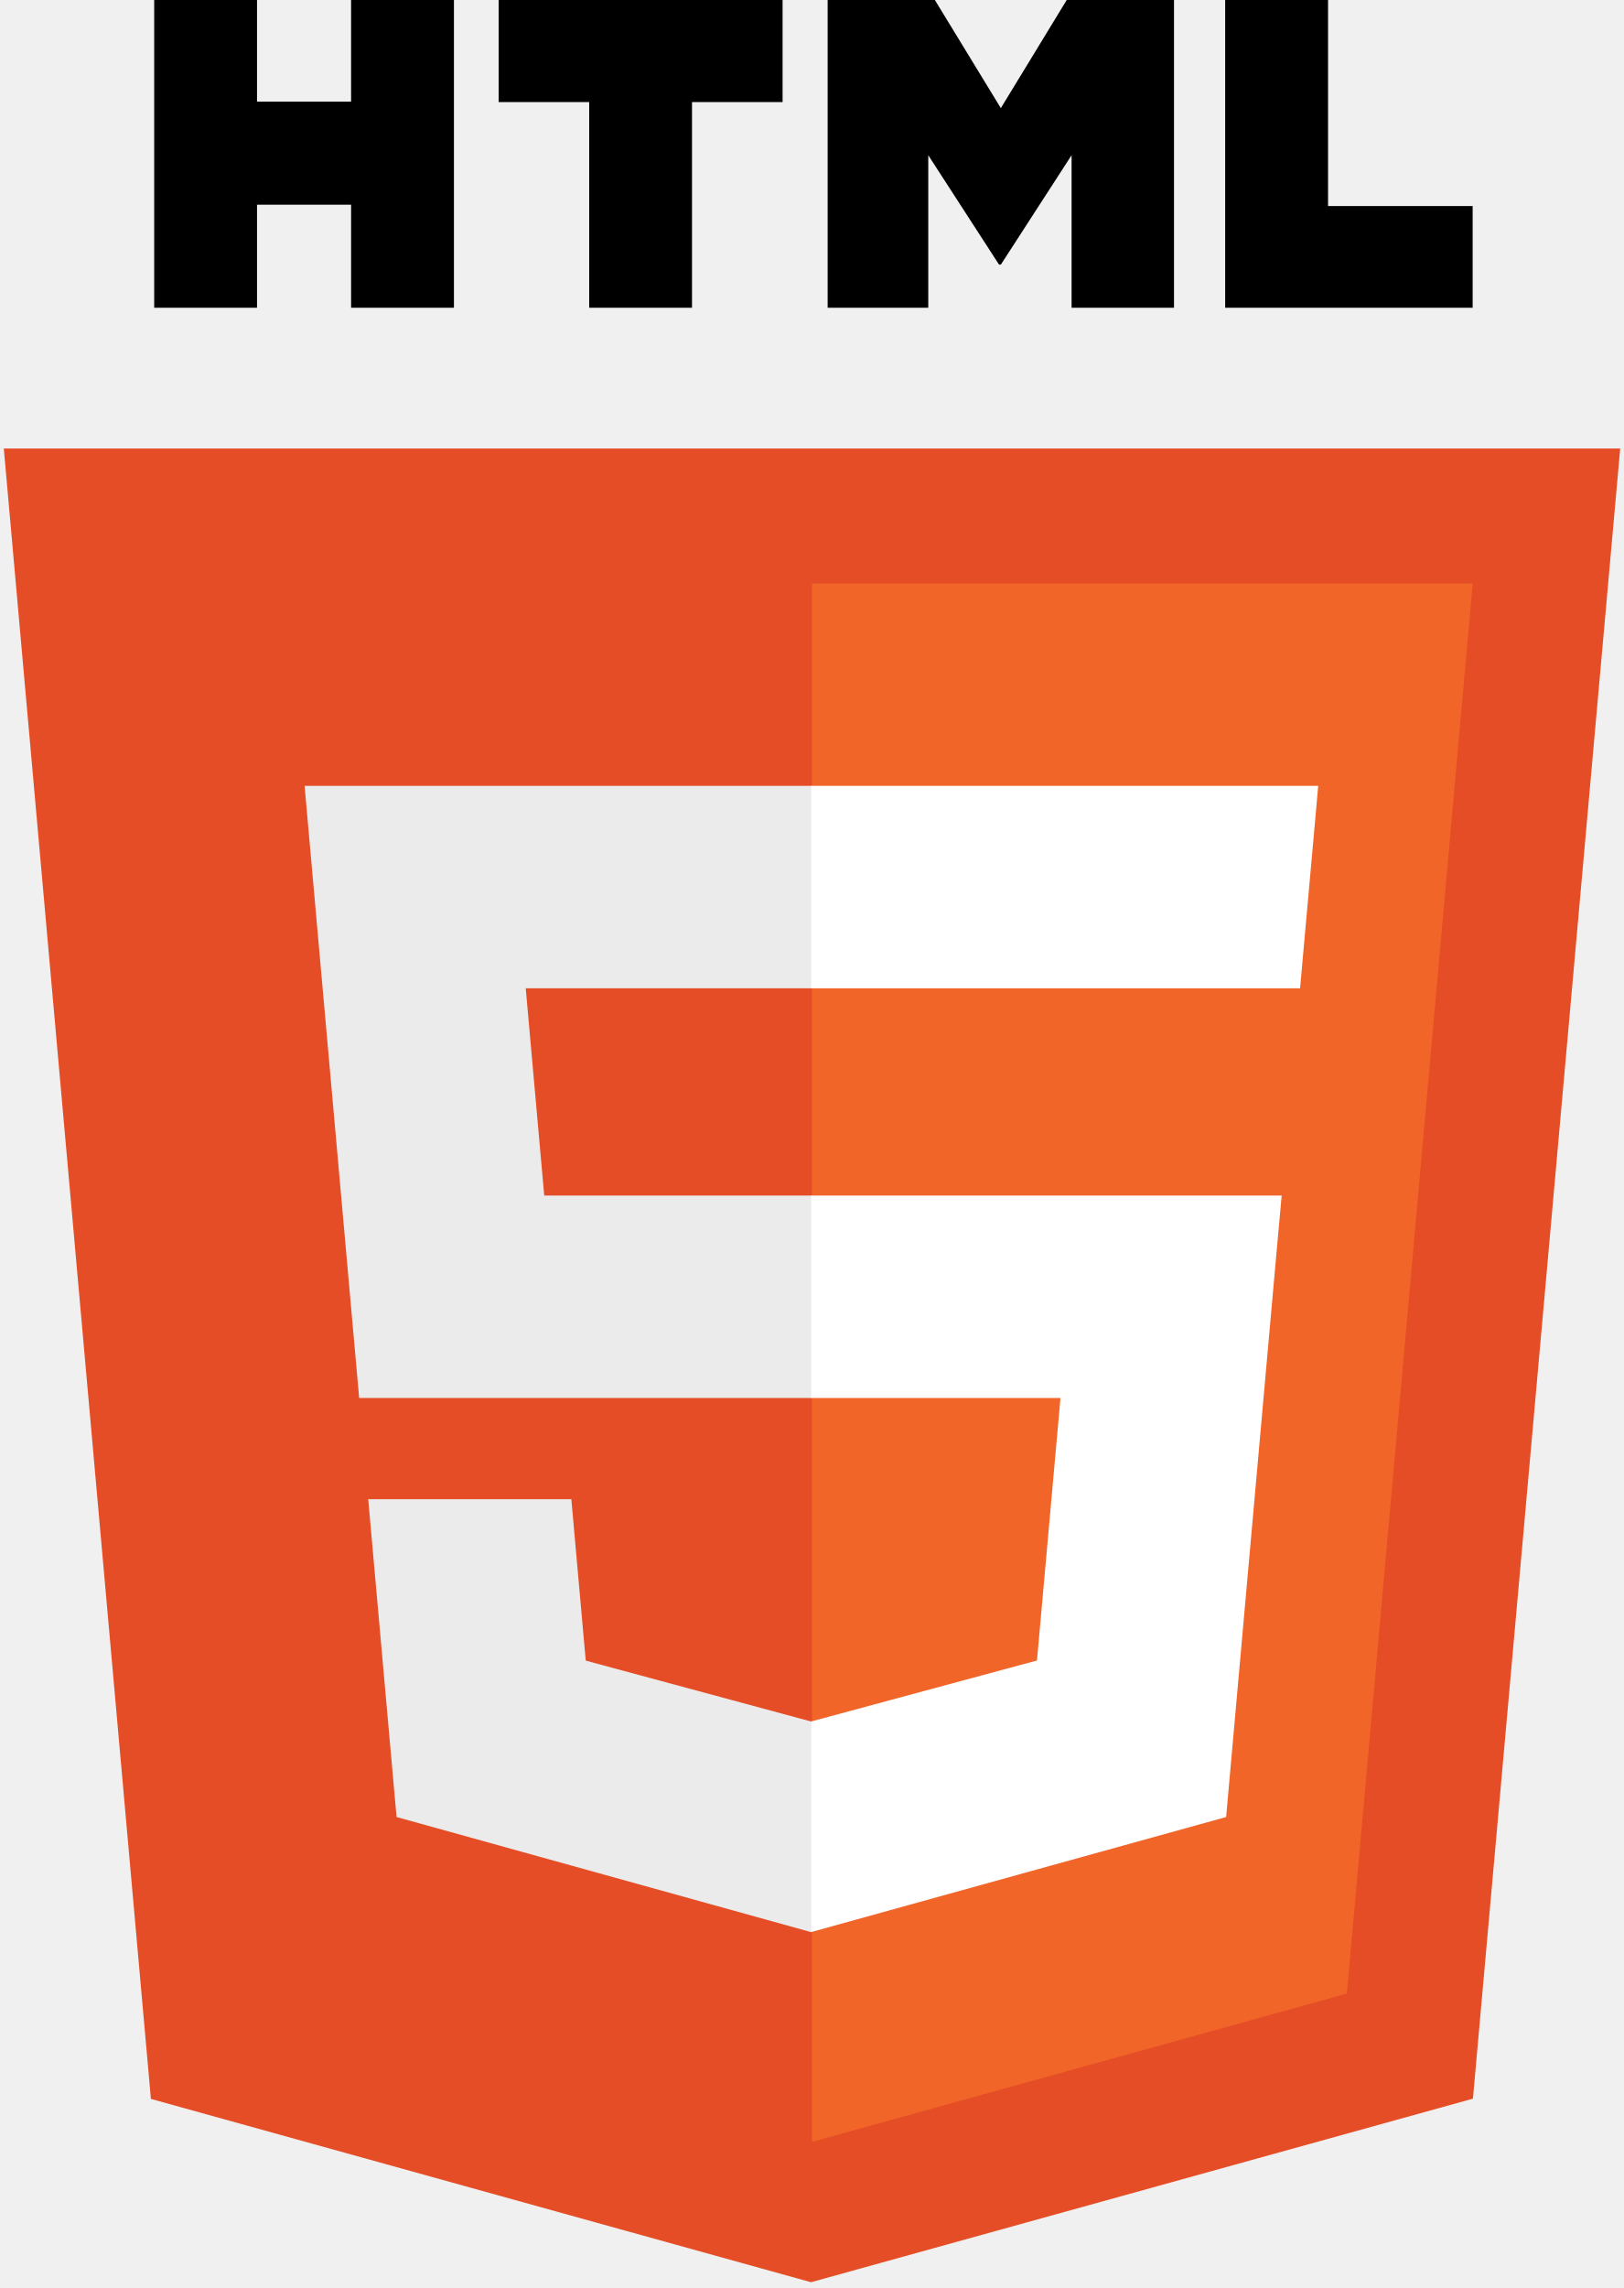
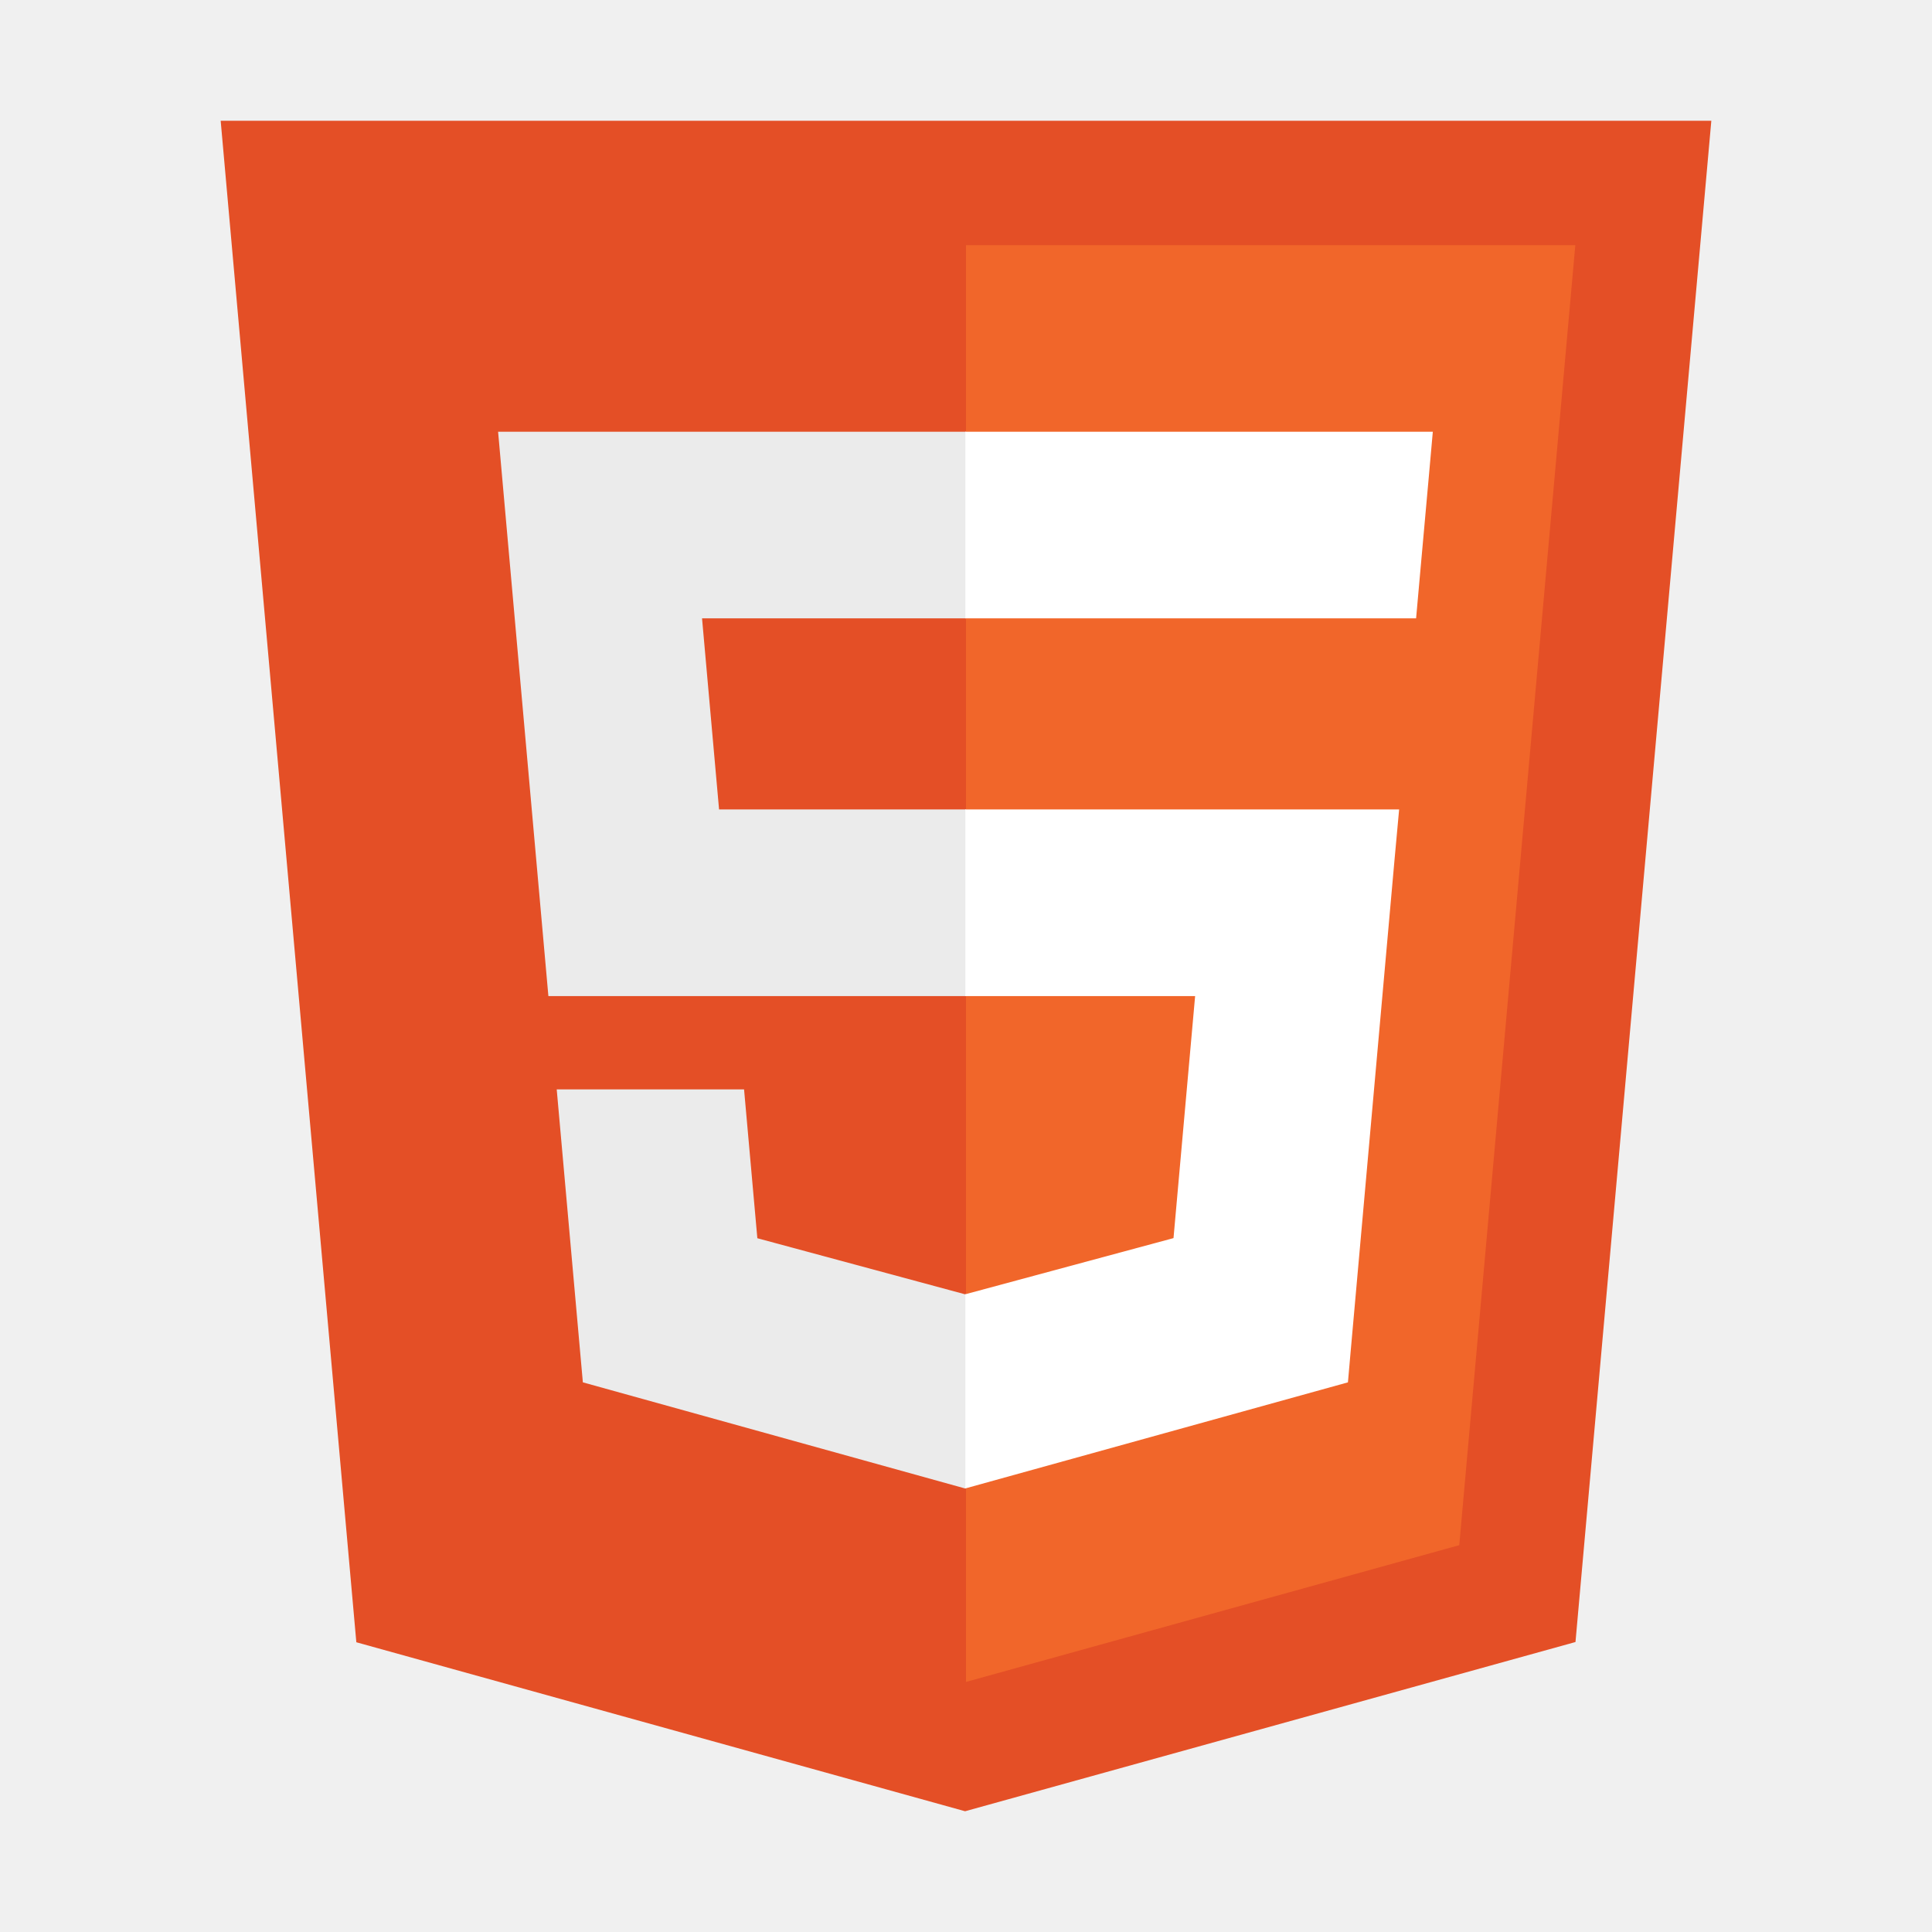
- <svg xmlns="http://www.w3.org/2000/svg" width="0.71em" height="1em" viewBox="0 0 256 361">
-   <path d="M0 0h256v361H0z" fill="none" />
-   <path fill="#e44d26" d="m255.555 70.766l-23.241 260.36l-104.47 28.962l-104.182-28.922L.445 70.766z" />
-   <path fill="#f16529" d="m128 337.95l84.417-23.403l19.86-222.49H128z" />
-   <path fill="#ebebeb" d="M82.82 155.932H128v-31.937H47.917l.764 8.568l7.85 88.01H128v-31.937H85.739zm7.198 80.61h-32.06l4.474 50.146l65.421 18.16l.147-.04V271.58l-.14.037l-35.568-9.604z" />
-   <path d="M24.18 0h16.23v16.035h14.847V0h16.231v48.558h-16.23v-16.26H40.411v16.26h-16.23V0M92.83 16.103H78.544V0h44.814v16.103h-14.295v32.455h-16.23V16.103zM130.47 0h16.923l10.41 17.062L168.203 0h16.93v48.558h-16.164V24.49l-11.166 17.265h-.28L146.35 24.49v24.068h-15.88zm62.74 0h16.235v32.508h22.824v16.05h-39.06z" />
-   <path fill="#fff" d="M127.89 220.573h39.327l-3.708 41.42l-35.62 9.614v33.226l65.473-18.145l.48-5.396l7.506-84.08l.779-8.576H127.89zm0-64.719v.078h77.143l.64-7.178l1.456-16.191l.763-8.568H127.89z" />
+ <svg xmlns="http://www.w3.org/2000/svg" width="1em" height="1em" viewBox="0 0 32 32">
+   <path d="M0 0h32v32H0z" fill="none" />
+   <path fill="#e44f26" d="M5.902 27.201L3.655 2h24.69l-2.25 25.197L15.985 30z" />
+   <path fill="#f1662a" d="m16 27.858l8.17-2.265l1.922-21.532H16z" />
+   <path fill="#ebebeb" d="M16 13.407h-4.09l-.282-3.165H16V7.151H8.25l.074.83l.759 8.517H16zm0 8.027l-.014.004l-3.442-.929l-.22-2.465H9.221l.433 4.852l6.332 1.758l.014-.004z" />
+   <path fill="#fff" d="M15.989 13.407v3.091h3.806l-.358 4.009l-3.448.93v3.216l6.337-1.757l.046-.522l.726-8.137l.076-.83zm0-6.256v3.091h7.466l.062-.694l.141-1.567l.074-.83z" />
</svg>
